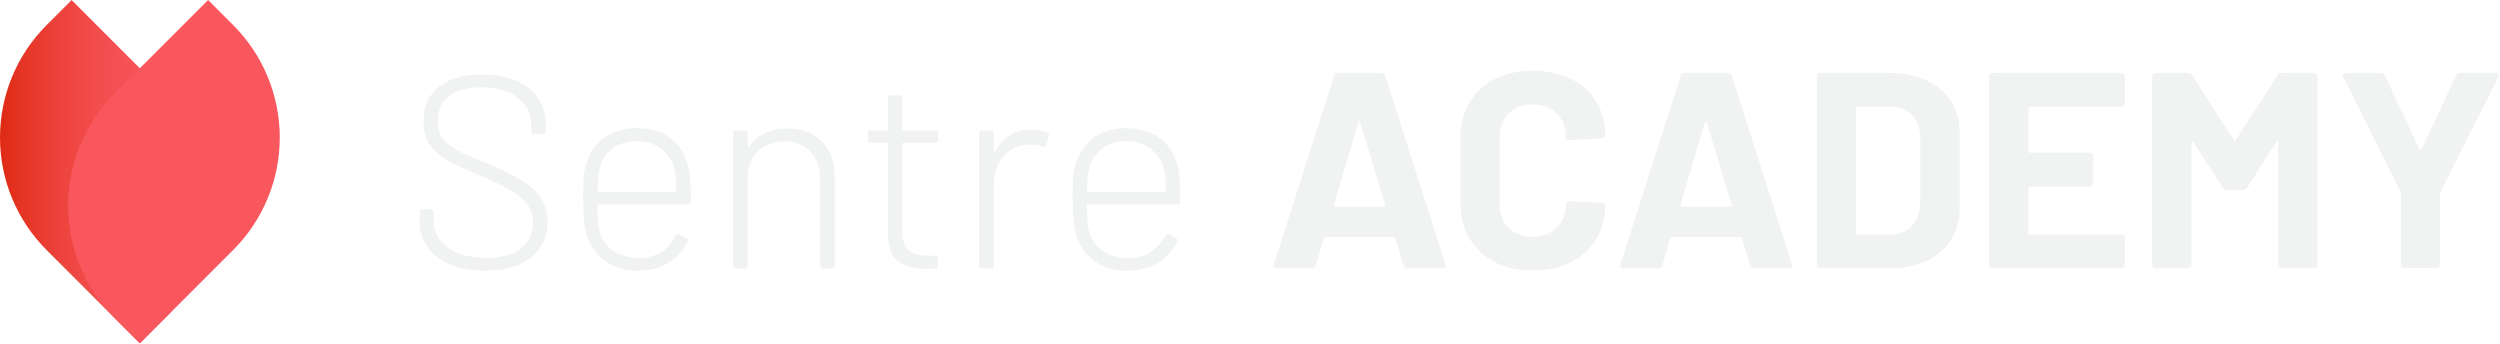
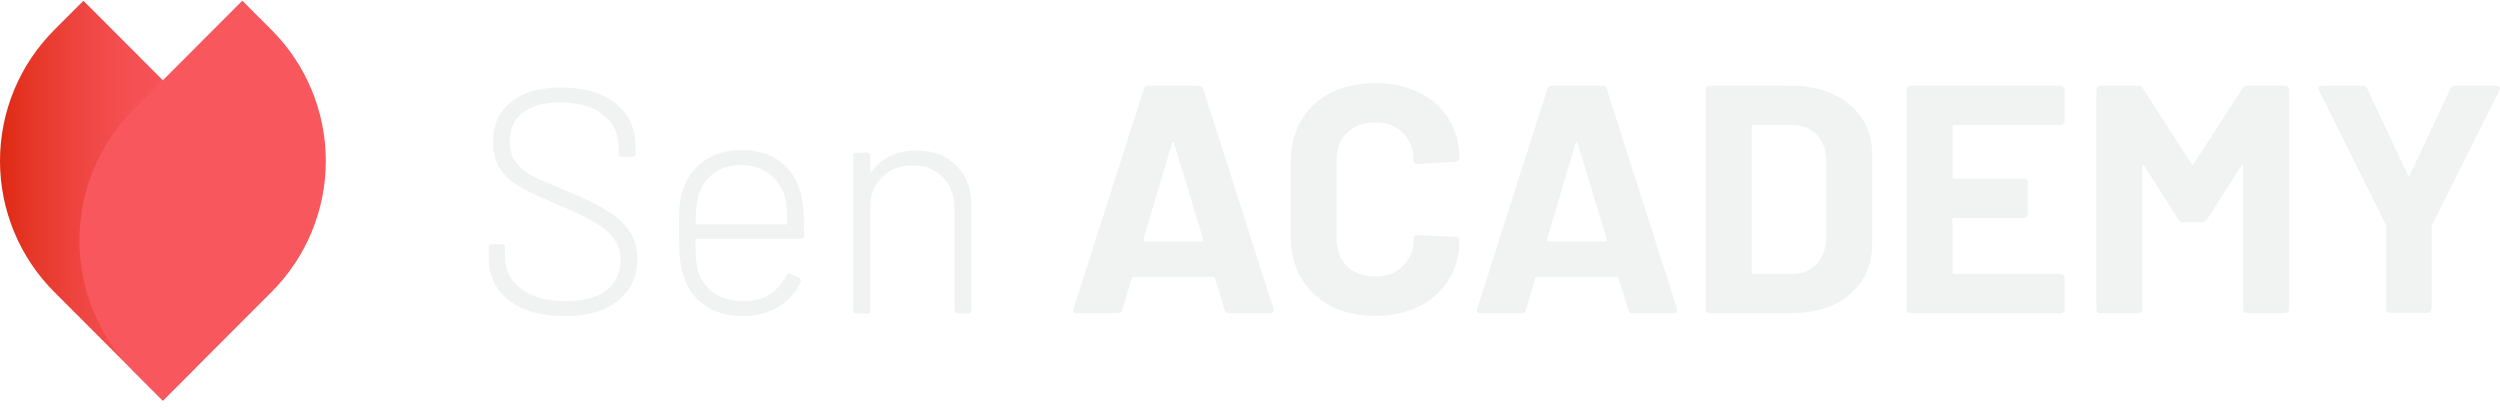
- <svg xmlns="http://www.w3.org/2000/svg" width="233" height="32" viewBox="0 0 233 32" fill="none">
-   <path d="M13.029 31.991L4.339 23.299C1.561 20.52 0 16.75 0 12.82C0 8.89 1.561 5.121 4.339 2.342L6.675 0.005L15.37 8.702C18.146 11.482 19.705 15.25 19.704 19.18C19.703 23.108 18.142 26.876 15.365 29.654L13.029 31.991Z" fill="url(#paint0_linear_6806_100566)" />
-   <path d="M10.695 8.702L19.395 0L21.73 2.336C23.107 3.712 24.2 5.347 24.945 7.145C25.691 8.944 26.074 10.872 26.074 12.82C26.074 14.767 25.691 16.695 24.945 18.494C24.2 20.293 23.107 21.927 21.73 23.303L13.035 32L10.695 29.659C7.916 26.88 6.355 23.111 6.355 19.18C6.355 15.25 7.916 11.481 10.695 8.702Z" fill="url(#paint1_linear_6806_100566)" />
-   <path d="M45.199 25.232C43.324 25.232 41.84 24.814 40.748 23.98C39.657 23.129 39.111 21.996 39.111 20.583V19.74C39.111 19.57 39.197 19.485 39.367 19.485H40.16C40.331 19.485 40.416 19.57 40.416 19.74V20.506C40.416 21.562 40.851 22.413 41.721 23.061C42.59 23.708 43.784 24.031 45.302 24.031C46.717 24.031 47.8 23.742 48.55 23.163C49.301 22.567 49.676 21.749 49.676 20.711C49.676 20.081 49.505 19.536 49.164 19.076C48.84 18.599 48.329 18.156 47.63 17.748C46.947 17.339 45.975 16.871 44.713 16.343C43.383 15.781 42.377 15.312 41.695 14.938C41.03 14.563 40.493 14.095 40.083 13.533C39.674 12.954 39.469 12.213 39.469 11.311C39.469 9.914 39.947 8.842 40.902 8.092C41.874 7.326 43.213 6.943 44.918 6.943C46.777 6.943 48.235 7.369 49.292 8.22C50.35 9.071 50.878 10.212 50.878 11.643V12.23C50.878 12.401 50.793 12.486 50.622 12.486H49.778C49.608 12.486 49.523 12.401 49.523 12.23V11.719C49.523 10.647 49.113 9.787 48.295 9.14C47.476 8.475 46.325 8.143 44.841 8.143C43.545 8.143 42.548 8.416 41.848 8.961C41.149 9.489 40.8 10.255 40.8 11.26C40.8 11.941 40.962 12.494 41.286 12.92C41.61 13.346 42.07 13.72 42.667 14.044C43.281 14.35 44.219 14.759 45.481 15.27C46.743 15.781 47.757 16.275 48.525 16.751C49.309 17.211 49.923 17.756 50.367 18.386C50.81 19.016 51.032 19.774 51.032 20.66C51.032 22.039 50.52 23.146 49.497 23.98C48.474 24.814 47.041 25.232 45.199 25.232ZM59.576 24.031C60.378 24.031 61.06 23.852 61.623 23.495C62.203 23.12 62.654 22.609 62.978 21.962C63.064 21.809 63.175 21.766 63.311 21.834L63.976 22.166C64.13 22.252 64.172 22.362 64.104 22.499C63.729 23.333 63.132 23.997 62.313 24.491C61.512 24.985 60.566 25.232 59.474 25.232C58.28 25.232 57.266 24.942 56.43 24.363C55.594 23.784 55.023 22.992 54.716 21.988C54.58 21.562 54.486 21.085 54.435 20.557C54.384 20.029 54.358 19.365 54.358 18.565C54.358 17.73 54.367 17.101 54.384 16.675C54.418 16.249 54.477 15.857 54.563 15.5C54.836 14.427 55.39 13.567 56.225 12.92C57.078 12.273 58.118 11.949 59.346 11.949C60.745 11.949 61.861 12.315 62.697 13.048C63.533 13.763 64.053 14.759 64.258 16.036C64.309 16.36 64.343 16.743 64.36 17.186C64.377 17.611 64.385 18.148 64.385 18.795C64.385 18.965 64.3 19.05 64.13 19.05H55.791C55.722 19.05 55.688 19.084 55.688 19.152C55.688 20.242 55.731 20.966 55.816 21.324C56.004 22.158 56.422 22.822 57.069 23.316C57.735 23.793 58.57 24.031 59.576 24.031ZM55.867 15.806C55.782 16.13 55.722 16.794 55.688 17.799C55.688 17.867 55.722 17.901 55.791 17.901H62.927C62.996 17.901 63.03 17.867 63.03 17.799C63.03 16.947 62.987 16.309 62.902 15.883C62.714 15.066 62.305 14.41 61.674 13.916C61.043 13.405 60.267 13.15 59.346 13.15C58.425 13.15 57.658 13.397 57.044 13.891C56.43 14.367 56.038 15.006 55.867 15.806ZM73.397 11.975C74.71 11.975 75.767 12.375 76.569 13.175C77.387 13.976 77.796 15.031 77.796 16.343V24.772C77.796 24.942 77.711 25.027 77.541 25.027H76.697C76.526 25.027 76.441 24.942 76.441 24.772V16.598C76.441 15.593 76.134 14.776 75.52 14.146C74.906 13.499 74.104 13.175 73.115 13.175C72.092 13.175 71.265 13.49 70.634 14.12C70.003 14.733 69.688 15.542 69.688 16.547V24.772C69.688 24.942 69.602 25.027 69.432 25.027H68.588C68.417 25.027 68.332 24.942 68.332 24.772V12.409C68.332 12.239 68.417 12.154 68.588 12.154H69.432C69.602 12.154 69.688 12.239 69.688 12.409V13.661C69.688 13.712 69.696 13.746 69.713 13.763C69.747 13.763 69.773 13.746 69.79 13.712C70.165 13.15 70.659 12.724 71.273 12.435C71.887 12.128 72.595 11.975 73.397 11.975ZM87.443 13.048C87.443 13.218 87.358 13.303 87.187 13.303H84.194C84.126 13.303 84.092 13.337 84.092 13.405V21.477C84.092 22.345 84.288 22.958 84.68 23.316C85.073 23.657 85.704 23.827 86.573 23.827H87.162C87.332 23.827 87.417 23.912 87.417 24.082V24.772C87.417 24.942 87.332 25.027 87.162 25.027L86.394 25.053C85.201 25.053 84.297 24.823 83.683 24.363C83.086 23.903 82.779 23.061 82.762 21.834V13.405C82.762 13.337 82.728 13.303 82.659 13.303H81.125C80.954 13.303 80.869 13.218 80.869 13.048V12.409C80.869 12.239 80.954 12.154 81.125 12.154H82.659C82.728 12.154 82.762 12.12 82.762 12.052V9.14C82.762 8.969 82.847 8.884 83.018 8.884H83.836C84.007 8.884 84.092 8.969 84.092 9.14V12.052C84.092 12.12 84.126 12.154 84.194 12.154H87.187C87.358 12.154 87.443 12.239 87.443 12.409V13.048ZM96.124 12.052C96.704 12.052 97.199 12.154 97.608 12.358C97.744 12.409 97.796 12.52 97.761 12.69L97.531 13.507C97.48 13.678 97.369 13.729 97.199 13.661C96.858 13.524 96.431 13.465 95.92 13.482C94.965 13.499 94.172 13.865 93.541 14.58C92.927 15.278 92.62 16.138 92.62 17.16V24.772C92.62 24.942 92.534 25.027 92.364 25.027H91.52C91.349 25.027 91.264 24.942 91.264 24.772V12.409C91.264 12.239 91.349 12.154 91.52 12.154H92.364C92.534 12.154 92.62 12.239 92.62 12.409V14.146C92.62 14.197 92.628 14.231 92.645 14.248C92.68 14.248 92.705 14.223 92.722 14.171C93.08 13.507 93.541 12.988 94.103 12.613C94.683 12.239 95.357 12.052 96.124 12.052ZM105.191 24.031C105.993 24.031 106.675 23.852 107.237 23.495C107.817 23.12 108.269 22.609 108.593 21.962C108.678 21.809 108.789 21.766 108.926 21.834L109.591 22.166C109.744 22.252 109.787 22.362 109.719 22.499C109.344 23.333 108.747 23.997 107.928 24.491C107.127 24.985 106.18 25.232 105.089 25.232C103.895 25.232 102.88 24.942 102.045 24.363C101.209 23.784 100.638 22.992 100.331 21.988C100.194 21.562 100.101 21.085 100.049 20.557C99.998 20.029 99.973 19.365 99.973 18.565C99.973 17.73 99.981 17.101 99.998 16.675C100.032 16.249 100.092 15.857 100.177 15.5C100.45 14.427 101.004 13.567 101.84 12.92C102.693 12.273 103.733 11.949 104.961 11.949C106.359 11.949 107.476 12.315 108.312 13.048C109.147 13.763 109.668 14.759 109.872 16.036C109.923 16.36 109.957 16.743 109.975 17.186C109.992 17.611 110 18.148 110 18.795C110 18.965 109.915 19.05 109.744 19.05H101.405C101.337 19.05 101.303 19.084 101.303 19.152C101.303 20.242 101.345 20.966 101.431 21.324C101.618 22.158 102.036 22.822 102.684 23.316C103.349 23.793 104.185 24.031 105.191 24.031ZM101.482 15.806C101.397 16.13 101.337 16.794 101.303 17.799C101.303 17.867 101.337 17.901 101.405 17.901H108.542C108.61 17.901 108.644 17.867 108.644 17.799C108.644 16.947 108.602 16.309 108.516 15.883C108.329 15.066 107.92 14.41 107.289 13.916C106.658 13.405 105.882 13.15 104.961 13.15C104.04 13.15 103.273 13.397 102.659 13.891C102.045 14.367 101.652 15.006 101.482 15.806Z" fill="#F1F2F2" />
-   <path d="M131.156 25C130.982 25 130.87 24.913 130.818 24.74L130.038 22.192C130.003 22.122 129.96 22.088 129.908 22.088H123.512C123.46 22.088 123.416 22.122 123.382 22.192L122.628 24.74C122.576 24.913 122.463 25 122.29 25H118.988C118.884 25 118.806 24.974 118.754 24.922C118.702 24.852 118.693 24.757 118.728 24.636L124.344 7.06C124.396 6.886 124.508 6.8 124.682 6.8H128.764C128.937 6.8 129.05 6.886 129.102 7.06L134.718 24.636C134.735 24.671 134.744 24.714 134.744 24.766C134.744 24.922 134.648 25 134.458 25H131.156ZM124.318 19.098C124.3 19.202 124.335 19.254 124.422 19.254H128.998C129.102 19.254 129.136 19.202 129.102 19.098L126.762 11.376C126.744 11.306 126.718 11.28 126.684 11.298C126.649 11.298 126.623 11.324 126.606 11.376L124.318 19.098Z" fill="#F1F2F2" />
-   <path d="M142.867 25.208C141.515 25.208 140.327 24.948 139.305 24.428C138.282 23.89 137.493 23.145 136.939 22.192C136.384 21.238 136.107 20.138 136.107 18.89V12.884C136.107 11.636 136.384 10.535 136.939 9.582C137.493 8.628 138.282 7.892 139.305 7.372C140.327 6.852 141.515 6.592 142.867 6.592C144.201 6.592 145.371 6.843 146.377 7.346C147.399 7.831 148.188 8.533 148.743 9.452C149.315 10.353 149.601 11.402 149.601 12.598C149.601 12.754 149.497 12.849 149.289 12.884L146.247 13.066H146.195C146.021 13.066 145.935 12.97 145.935 12.78C145.935 11.861 145.649 11.124 145.077 10.57C144.522 10.015 143.785 9.738 142.867 9.738C141.931 9.738 141.177 10.015 140.605 10.57C140.05 11.124 139.773 11.861 139.773 12.78V19.046C139.773 19.947 140.05 20.675 140.605 21.23C141.177 21.785 141.931 22.062 142.867 22.062C143.785 22.062 144.522 21.785 145.077 21.23C145.649 20.675 145.935 19.947 145.935 19.046C145.935 18.855 146.039 18.76 146.247 18.76L149.289 18.89C149.375 18.89 149.445 18.916 149.497 18.968C149.566 19.02 149.601 19.081 149.601 19.15C149.601 20.346 149.315 21.403 148.743 22.322C148.188 23.241 147.399 23.951 146.377 24.454C145.371 24.956 144.201 25.208 142.867 25.208Z" fill="#F1F2F2" />
-   <path d="M163.453 25C163.279 25 163.167 24.913 163.115 24.74L162.335 22.192C162.3 22.122 162.257 22.088 162.205 22.088H155.809C155.757 22.088 155.713 22.122 155.679 22.192L154.925 24.74C154.873 24.913 154.76 25 154.587 25H151.285C151.181 25 151.103 24.974 151.051 24.922C150.999 24.852 150.99 24.757 151.025 24.636L156.641 7.06C156.693 6.886 156.805 6.8 156.979 6.8H161.061C161.234 6.8 161.347 6.886 161.399 7.06L167.015 24.636C167.032 24.671 167.041 24.714 167.041 24.766C167.041 24.922 166.945 25 166.755 25H163.453ZM156.615 19.098C156.597 19.202 156.632 19.254 156.719 19.254H161.295C161.399 19.254 161.433 19.202 161.399 19.098L159.059 11.376C159.041 11.306 159.015 11.28 158.981 11.298C158.946 11.298 158.92 11.324 158.903 11.376L156.615 19.098Z" fill="#F1F2F2" />
-   <path d="M169.638 25C169.551 25 169.473 24.974 169.404 24.922C169.352 24.852 169.326 24.774 169.326 24.688V7.112C169.326 7.025 169.352 6.956 169.404 6.904C169.473 6.834 169.551 6.8 169.638 6.8H176.138C177.438 6.8 178.573 7.034 179.544 7.502C180.532 7.952 181.295 8.594 181.832 9.426C182.369 10.258 182.638 11.22 182.638 12.312V19.488C182.638 20.58 182.369 21.542 181.832 22.374C181.295 23.206 180.532 23.856 179.544 24.324C178.573 24.774 177.438 25 176.138 25H169.638ZM172.992 21.724C172.992 21.811 173.035 21.854 173.122 21.854H176.268C177.065 21.854 177.707 21.585 178.192 21.048C178.695 20.511 178.955 19.791 178.972 18.89V12.91C178.972 12.008 178.721 11.289 178.218 10.752C177.733 10.214 177.074 9.946 176.242 9.946H173.122C173.035 9.946 172.992 9.989 172.992 10.076V21.724Z" fill="#F1F2F2" />
-   <path d="M198.034 9.634C198.034 9.72 198 9.798 197.93 9.868C197.878 9.92 197.809 9.946 197.722 9.946H189.194C189.108 9.946 189.064 9.989 189.064 10.076V14.106C189.064 14.193 189.108 14.236 189.194 14.236H194.784C194.871 14.236 194.94 14.271 194.992 14.34C195.062 14.392 195.096 14.461 195.096 14.548V17.07C195.096 17.157 195.062 17.235 194.992 17.304C194.94 17.356 194.871 17.382 194.784 17.382H189.194C189.108 17.382 189.064 17.425 189.064 17.512V21.724C189.064 21.811 189.108 21.854 189.194 21.854H197.722C197.809 21.854 197.878 21.889 197.93 21.958C198 22.01 198.034 22.079 198.034 22.166V24.688C198.034 24.774 198 24.852 197.93 24.922C197.878 24.974 197.809 25 197.722 25H185.71C185.624 25 185.546 24.974 185.476 24.922C185.424 24.852 185.398 24.774 185.398 24.688V7.112C185.398 7.025 185.424 6.956 185.476 6.904C185.546 6.834 185.624 6.8 185.71 6.8H197.722C197.809 6.8 197.878 6.834 197.93 6.904C198 6.956 198.034 7.025 198.034 7.112V9.634Z" fill="#F1F2F2" />
-   <path d="M212.282 7.008C212.369 6.869 212.49 6.8 212.646 6.8H215.688C215.775 6.8 215.844 6.834 215.896 6.904C215.965 6.956 216 7.025 216 7.112V24.688C216 24.774 215.965 24.852 215.896 24.922C215.844 24.974 215.775 25 215.688 25H212.646C212.559 25 212.481 24.974 212.412 24.922C212.36 24.852 212.334 24.774 212.334 24.688V13.222C212.334 13.152 212.317 13.118 212.282 13.118C212.247 13.118 212.213 13.144 212.178 13.196L209.422 17.512C209.335 17.651 209.214 17.72 209.058 17.72H207.524C207.368 17.72 207.247 17.651 207.16 17.512L204.404 13.196C204.369 13.144 204.335 13.127 204.3 13.144C204.265 13.144 204.248 13.178 204.248 13.248V24.688C204.248 24.774 204.213 24.852 204.144 24.922C204.092 24.974 204.023 25 203.936 25H200.894C200.807 25 200.729 24.974 200.66 24.922C200.608 24.852 200.582 24.774 200.582 24.688V7.112C200.582 7.025 200.608 6.956 200.66 6.904C200.729 6.834 200.807 6.8 200.894 6.8H203.936C204.092 6.8 204.213 6.869 204.3 7.008L208.2 13.066C208.252 13.17 208.304 13.17 208.356 13.066L212.282 7.008Z" fill="#F1F2F2" />
-   <path d="M224.082 24.974C223.995 24.974 223.917 24.948 223.848 24.896C223.796 24.826 223.77 24.748 223.77 24.662V18.084C223.77 18.015 223.761 17.962 223.744 17.928L218.388 7.164C218.353 7.094 218.336 7.042 218.336 7.008C218.336 6.869 218.431 6.8 218.622 6.8H221.898C222.071 6.8 222.193 6.878 222.262 7.034L225.512 13.95C225.564 14.054 225.616 14.054 225.668 13.95L228.918 7.034C228.987 6.878 229.109 6.8 229.282 6.8H232.61C232.731 6.8 232.809 6.834 232.844 6.904C232.896 6.956 232.896 7.042 232.844 7.164L227.436 17.928C227.419 17.962 227.41 18.015 227.41 18.084V24.662C227.41 24.748 227.375 24.826 227.306 24.896C227.254 24.948 227.185 24.974 227.098 24.974H224.082Z" fill="#F1F2F2" />
+ <svg xmlns="http://www.w3.org/2000/svg" width="200" height="33" viewBox="0 0 200 33" fill="none">
+   <path d="M13.024 32.047L4.338 23.355C1.56 20.576 0 16.806 0 12.876C0 8.946 1.56 5.177 4.338 2.398L6.672 0.062L15.364 8.758C18.139 11.538 19.697 15.306 19.697 19.236C19.696 23.165 18.135 26.932 15.359 29.71L13.024 32.047Z" fill="url(#paint0_linear_7049_98393)" />
+   <path d="M10.691 8.758L19.387 0.056L21.722 2.392C23.099 3.769 24.191 5.403 24.936 7.202C25.681 9.001 26.065 10.929 26.065 12.876C26.065 14.823 25.681 16.751 24.936 18.55C24.191 20.349 23.099 21.983 21.722 23.359L13.031 32.056L10.691 29.715C7.914 26.936 6.354 23.167 6.354 19.237C6.354 15.306 7.914 11.537 10.691 8.758Z" fill="url(#paint1_linear_7049_98393)" />
+   <path d="M98.313 25.056C98.14 25.056 98.027 24.97 97.975 24.796L97.195 22.248C97.161 22.179 97.118 22.144 97.066 22.144H90.672C90.62 22.144 90.577 22.179 90.542 22.248L89.788 24.796C89.736 24.97 89.624 25.056 89.451 25.056H86.15C86.046 25.056 85.968 25.03 85.916 24.978C85.864 24.909 85.855 24.814 85.89 24.692L91.504 7.116C91.556 6.943 91.668 6.856 91.842 6.856H95.922C96.095 6.856 96.208 6.943 96.26 7.116L101.874 24.692C101.891 24.727 101.9 24.77 101.9 24.822C101.9 24.978 101.804 25.056 101.614 25.056H98.313ZM91.478 19.154C91.46 19.258 91.495 19.31 91.582 19.31H96.156C96.26 19.31 96.294 19.258 96.26 19.154L93.921 11.432C93.903 11.363 93.877 11.337 93.843 11.354C93.808 11.354 93.782 11.38 93.765 11.432L91.478 19.154Z" fill="#F1F2F2" />
+   <path d="M110.019 25.264C108.668 25.264 107.481 25.004 106.459 24.484C105.436 23.947 104.648 23.202 104.094 22.248C103.539 21.295 103.262 20.194 103.262 18.946V12.94C103.262 11.692 103.539 10.592 104.094 9.638C104.648 8.685 105.436 7.948 106.459 7.428C107.481 6.908 108.668 6.648 110.019 6.648C111.353 6.648 112.523 6.9 113.528 7.402C114.55 7.888 115.339 8.59 115.893 9.508C116.465 10.41 116.751 11.458 116.751 12.654C116.751 12.81 116.647 12.906 116.439 12.94L113.398 13.122H113.346C113.173 13.122 113.086 13.027 113.086 12.836C113.086 11.918 112.8 11.181 112.228 10.626C111.674 10.072 110.938 9.794 110.019 9.794C109.084 9.794 108.33 10.072 107.758 10.626C107.204 11.181 106.926 11.918 106.926 12.836V19.102C106.926 20.004 107.204 20.732 107.758 21.286C108.33 21.841 109.084 22.118 110.019 22.118C110.938 22.118 111.674 21.841 112.228 21.286C112.8 20.732 113.086 20.004 113.086 19.102C113.086 18.912 113.19 18.816 113.398 18.816L116.439 18.946C116.525 18.946 116.595 18.972 116.647 19.024C116.716 19.076 116.751 19.137 116.751 19.206C116.751 20.402 116.465 21.46 115.893 22.378C115.339 23.297 114.55 24.008 113.528 24.51C112.523 25.013 111.353 25.264 110.019 25.264Z" fill="#F1F2F2" />
+   <path d="M130.597 25.056C130.424 25.056 130.311 24.97 130.259 24.796L129.48 22.248C129.445 22.179 129.402 22.144 129.35 22.144H122.956C122.904 22.144 122.861 22.179 122.826 22.248L122.073 24.796C122.021 24.97 121.908 25.056 121.735 25.056H118.434C118.33 25.056 118.252 25.03 118.2 24.978C118.148 24.909 118.14 24.814 118.174 24.692L123.788 7.116C123.84 6.943 123.953 6.856 124.126 6.856H128.206C128.38 6.856 128.492 6.943 128.544 7.116L134.158 24.692C134.175 24.727 134.184 24.77 134.184 24.822C134.184 24.978 134.089 25.056 133.898 25.056H130.597ZM123.762 19.154C123.745 19.258 123.779 19.31 123.866 19.31H128.44C128.544 19.31 128.579 19.258 128.544 19.154L126.205 11.432C126.188 11.363 126.162 11.337 126.127 11.354C126.092 11.354 126.066 11.38 126.049 11.432L123.762 19.154Z" fill="#F1F2F2" />
+   <path d="M136.78 25.056C136.694 25.056 136.616 25.03 136.546 24.978C136.494 24.909 136.468 24.831 136.468 24.744V7.168C136.468 7.082 136.494 7.012 136.546 6.96C136.616 6.891 136.694 6.856 136.78 6.856H143.278C144.577 6.856 145.712 7.09 146.682 7.558C147.67 8.009 148.432 8.65 148.97 9.482C149.507 10.314 149.775 11.276 149.775 12.368V19.544C149.775 20.636 149.507 21.598 148.97 22.43C148.432 23.262 147.67 23.912 146.682 24.38C145.712 24.831 144.577 25.056 143.278 25.056H136.78ZM140.133 21.78C140.133 21.867 140.176 21.91 140.263 21.91H143.408C144.205 21.91 144.846 21.642 145.331 21.104C145.833 20.567 146.093 19.848 146.111 18.946V12.966C146.111 12.065 145.859 11.346 145.357 10.808C144.872 10.271 144.213 10.002 143.382 10.002H140.263C140.176 10.002 140.133 10.046 140.133 10.132V21.78Z" fill="#F1F2F2" />
+   <path d="M165.165 9.69C165.165 9.777 165.131 9.855 165.061 9.924C165.01 9.976 164.94 10.002 164.854 10.002H156.329C156.242 10.002 156.199 10.046 156.199 10.132V14.162C156.199 14.249 156.242 14.292 156.329 14.292H161.917C162.003 14.292 162.073 14.327 162.125 14.396C162.194 14.448 162.229 14.518 162.229 14.604V17.126C162.229 17.213 162.194 17.291 162.125 17.36C162.073 17.412 162.003 17.438 161.917 17.438H156.329C156.242 17.438 156.199 17.482 156.199 17.568V21.78C156.199 21.867 156.242 21.91 156.329 21.91H164.854C164.94 21.91 165.01 21.945 165.061 22.014C165.131 22.066 165.165 22.136 165.165 22.222V24.744C165.165 24.831 165.131 24.909 165.061 24.978C165.01 25.03 164.94 25.056 164.854 25.056H152.846C152.76 25.056 152.682 25.03 152.612 24.978C152.56 24.909 152.534 24.831 152.534 24.744V7.168C152.534 7.082 152.56 7.012 152.612 6.96C152.682 6.891 152.76 6.856 152.846 6.856H164.854C164.94 6.856 165.01 6.891 165.061 6.96C165.131 7.012 165.165 7.082 165.165 7.168V9.69Z" fill="#F1F2F2" />
+   <path d="M179.407 7.064C179.494 6.926 179.615 6.856 179.771 6.856H182.812C182.899 6.856 182.968 6.891 183.02 6.96C183.089 7.012 183.124 7.082 183.124 7.168V24.744C183.124 24.831 183.089 24.909 183.02 24.978C182.968 25.03 182.899 25.056 182.812 25.056H179.771C179.685 25.056 179.607 25.03 179.537 24.978C179.485 24.909 179.459 24.831 179.459 24.744V13.278C179.459 13.209 179.442 13.174 179.407 13.174C179.373 13.174 179.338 13.2 179.304 13.252L176.549 17.568C176.462 17.707 176.341 17.776 176.185 17.776H174.651C174.495 17.776 174.374 17.707 174.287 17.568L171.533 13.252C171.498 13.2 171.463 13.183 171.429 13.2C171.394 13.2 171.377 13.235 171.377 13.304V24.744C171.377 24.831 171.342 24.909 171.273 24.978C171.221 25.03 171.151 25.056 171.065 25.056H168.024C167.937 25.056 167.859 25.03 167.79 24.978C167.738 24.909 167.712 24.831 167.712 24.744V7.168C167.712 7.082 167.738 7.012 167.79 6.96C167.859 6.891 167.937 6.856 168.024 6.856H171.065C171.221 6.856 171.342 6.926 171.429 7.064L175.327 13.122C175.379 13.226 175.431 13.226 175.483 13.122L179.407 7.064Z" fill="#F1F2F2" />
+   <path d="M191.203 25.03C191.116 25.03 191.038 25.004 190.969 24.952C190.917 24.883 190.891 24.805 190.891 24.718V18.14C190.891 18.071 190.882 18.019 190.865 17.984L185.511 7.22C185.476 7.151 185.459 7.099 185.459 7.064C185.459 6.926 185.554 6.856 185.745 6.856H189.02C189.193 6.856 189.314 6.934 189.384 7.09L192.632 14.006C192.684 14.11 192.736 14.11 192.788 14.006L196.037 7.09C196.106 6.934 196.227 6.856 196.401 6.856H199.727C199.849 6.856 199.927 6.891 199.961 6.96C200.013 7.012 200.013 7.099 199.961 7.22L194.555 17.984C194.538 18.019 194.529 18.071 194.529 18.14V24.718C194.529 24.805 194.495 24.883 194.426 24.952C194.374 25.004 194.304 25.03 194.218 25.03H191.203Z" fill="#F1F2F2" />
+   <path d="M45.173 25.289C43.3 25.289 41.819 24.872 40.73 24.038C39.64 23.186 39.096 22.054 39.096 20.64V19.797C39.096 19.627 39.181 19.542 39.351 19.542H40.143C40.313 19.542 40.398 19.627 40.398 19.797V20.564C40.398 21.619 40.832 22.471 41.7 23.118C42.568 23.765 43.76 24.089 45.275 24.089C46.688 24.089 47.769 23.799 48.518 23.22C49.267 22.624 49.642 21.807 49.642 20.768C49.642 20.138 49.471 19.593 49.131 19.133C48.807 18.656 48.297 18.213 47.599 17.805C46.918 17.396 45.947 16.928 44.688 16.4C43.36 15.838 42.356 15.369 41.675 14.995C41.011 14.62 40.475 14.152 40.066 13.59C39.657 13.011 39.453 12.27 39.453 11.367C39.453 9.971 39.93 8.898 40.883 8.149C41.853 7.382 43.19 6.999 44.892 6.999C46.748 6.999 48.203 7.425 49.258 8.277C50.314 9.128 50.842 10.269 50.842 11.7V12.287C50.842 12.457 50.757 12.543 50.586 12.543H49.744C49.573 12.543 49.488 12.457 49.488 12.287V11.776C49.488 10.703 49.08 9.843 48.263 9.196C47.446 8.532 46.297 8.2 44.816 8.2C43.522 8.2 42.526 8.472 41.828 9.017C41.13 9.545 40.781 10.312 40.781 11.316C40.781 11.998 40.943 12.551 41.266 12.977C41.59 13.402 42.049 13.777 42.645 14.101C43.258 14.407 44.194 14.816 45.454 15.327C46.714 15.838 47.726 16.332 48.492 16.808C49.276 17.268 49.888 17.813 50.331 18.443C50.774 19.073 50.995 19.831 50.995 20.717C50.995 22.096 50.484 23.203 49.463 24.038C48.441 24.872 47.011 25.289 45.173 25.289Z" fill="#F1F2F2" />
+   <path d="M59.524 24.089C60.324 24.089 61.005 23.91 61.567 23.552C62.146 23.178 62.597 22.667 62.92 22.02C63.005 21.866 63.116 21.824 63.252 21.892L63.916 22.224C64.069 22.309 64.112 22.42 64.044 22.556C63.669 23.39 63.074 24.055 62.257 24.549C61.456 25.042 60.512 25.289 59.422 25.289C58.23 25.289 57.218 25 56.383 24.421C55.549 23.842 54.979 23.05 54.673 22.045C54.536 21.619 54.443 21.142 54.392 20.615C54.341 20.087 54.315 19.422 54.315 18.622C54.315 17.788 54.324 17.157 54.341 16.732C54.375 16.306 54.434 15.914 54.52 15.557C54.792 14.484 55.345 13.624 56.179 12.977C57.03 12.33 58.069 12.006 59.294 12.006C60.69 12.006 61.805 12.372 62.639 13.104C63.474 13.82 63.993 14.816 64.197 16.093C64.248 16.417 64.282 16.8 64.299 17.243C64.316 17.668 64.325 18.205 64.325 18.852C64.325 19.022 64.24 19.108 64.069 19.108H55.745C55.677 19.108 55.643 19.142 55.643 19.21C55.643 20.299 55.686 21.023 55.771 21.381C55.958 22.215 56.375 22.88 57.022 23.373C57.686 23.85 58.52 24.089 59.524 24.089ZM55.822 15.863C55.737 16.187 55.677 16.851 55.643 17.856C55.643 17.924 55.677 17.958 55.745 17.958H62.869C62.937 17.958 62.971 17.924 62.971 17.856C62.971 17.004 62.929 16.366 62.844 15.94C62.657 15.123 62.248 14.467 61.618 13.973C60.988 13.462 60.214 13.207 59.294 13.207C58.375 13.207 57.609 13.454 56.996 13.947C56.383 14.424 55.992 15.063 55.822 15.863Z" fill="#F1F2F2" />
+   <path d="M73.32 12.032C74.631 12.032 75.686 12.432 76.486 13.232C77.303 14.033 77.712 15.088 77.712 16.4V24.829C77.712 25 77.627 25.085 77.457 25.085H76.614C76.444 25.085 76.359 25 76.359 24.829V16.655C76.359 15.65 76.052 14.833 75.439 14.203C74.826 13.556 74.026 13.232 73.039 13.232C72.018 13.232 71.192 13.547 70.562 14.177C69.932 14.79 69.618 15.599 69.618 16.604V24.829C69.618 25 69.532 25.085 69.362 25.085H68.519C68.349 25.085 68.264 25 68.264 24.829V12.466C68.264 12.296 68.349 12.21 68.519 12.21H69.362C69.532 12.21 69.618 12.296 69.618 12.466V13.717C69.618 13.769 69.626 13.803 69.643 13.82C69.677 13.82 69.703 13.803 69.72 13.769C70.094 13.207 70.588 12.781 71.201 12.491C71.813 12.185 72.52 12.032 73.32 12.032Z" fill="#F1F2F2" />
  <defs>
-     <linearGradient id="paint0_linear_6806_100566" x1="19.712" y1="16" x2="-0.003" y2="16" gradientUnits="userSpaceOnUse">
+     <linearGradient id="paint0_linear_7049_98393" x1="19.705" y1="16.057" x2="-0.003" y2="16.057" gradientUnits="userSpaceOnUse">
      <stop stop-color="#F9575E" />
      <stop offset="0.27" stop-color="#F8555B" />
      <stop offset="0.49" stop-color="#F44F51" />
      <stop offset="0.68" stop-color="#EE4540" />
      <stop offset="0.87" stop-color="#E63728" />
      <stop offset="1" stop-color="#DE2A13" />
    </linearGradient>
-     <linearGradient id="paint1_linear_6806_100566" x1="-59129.8" y1="49501.9" x2="-59658.7" y2="49372.1" gradientUnits="userSpaceOnUse">
+     <linearGradient id="paint1_linear_7049_98393" x1="-59106.7" y1="49501.9" x2="-59635.4" y2="49372.2" gradientUnits="userSpaceOnUse">
      <stop stop-color="#F9575E" />
      <stop offset="0.27" stop-color="#F8555B" />
      <stop offset="0.49" stop-color="#F44F51" />
      <stop offset="0.68" stop-color="#EE4540" />
      <stop offset="0.87" stop-color="#E63728" />
      <stop offset="1" stop-color="#DE2A13" />
    </linearGradient>
  </defs>
</svg>
